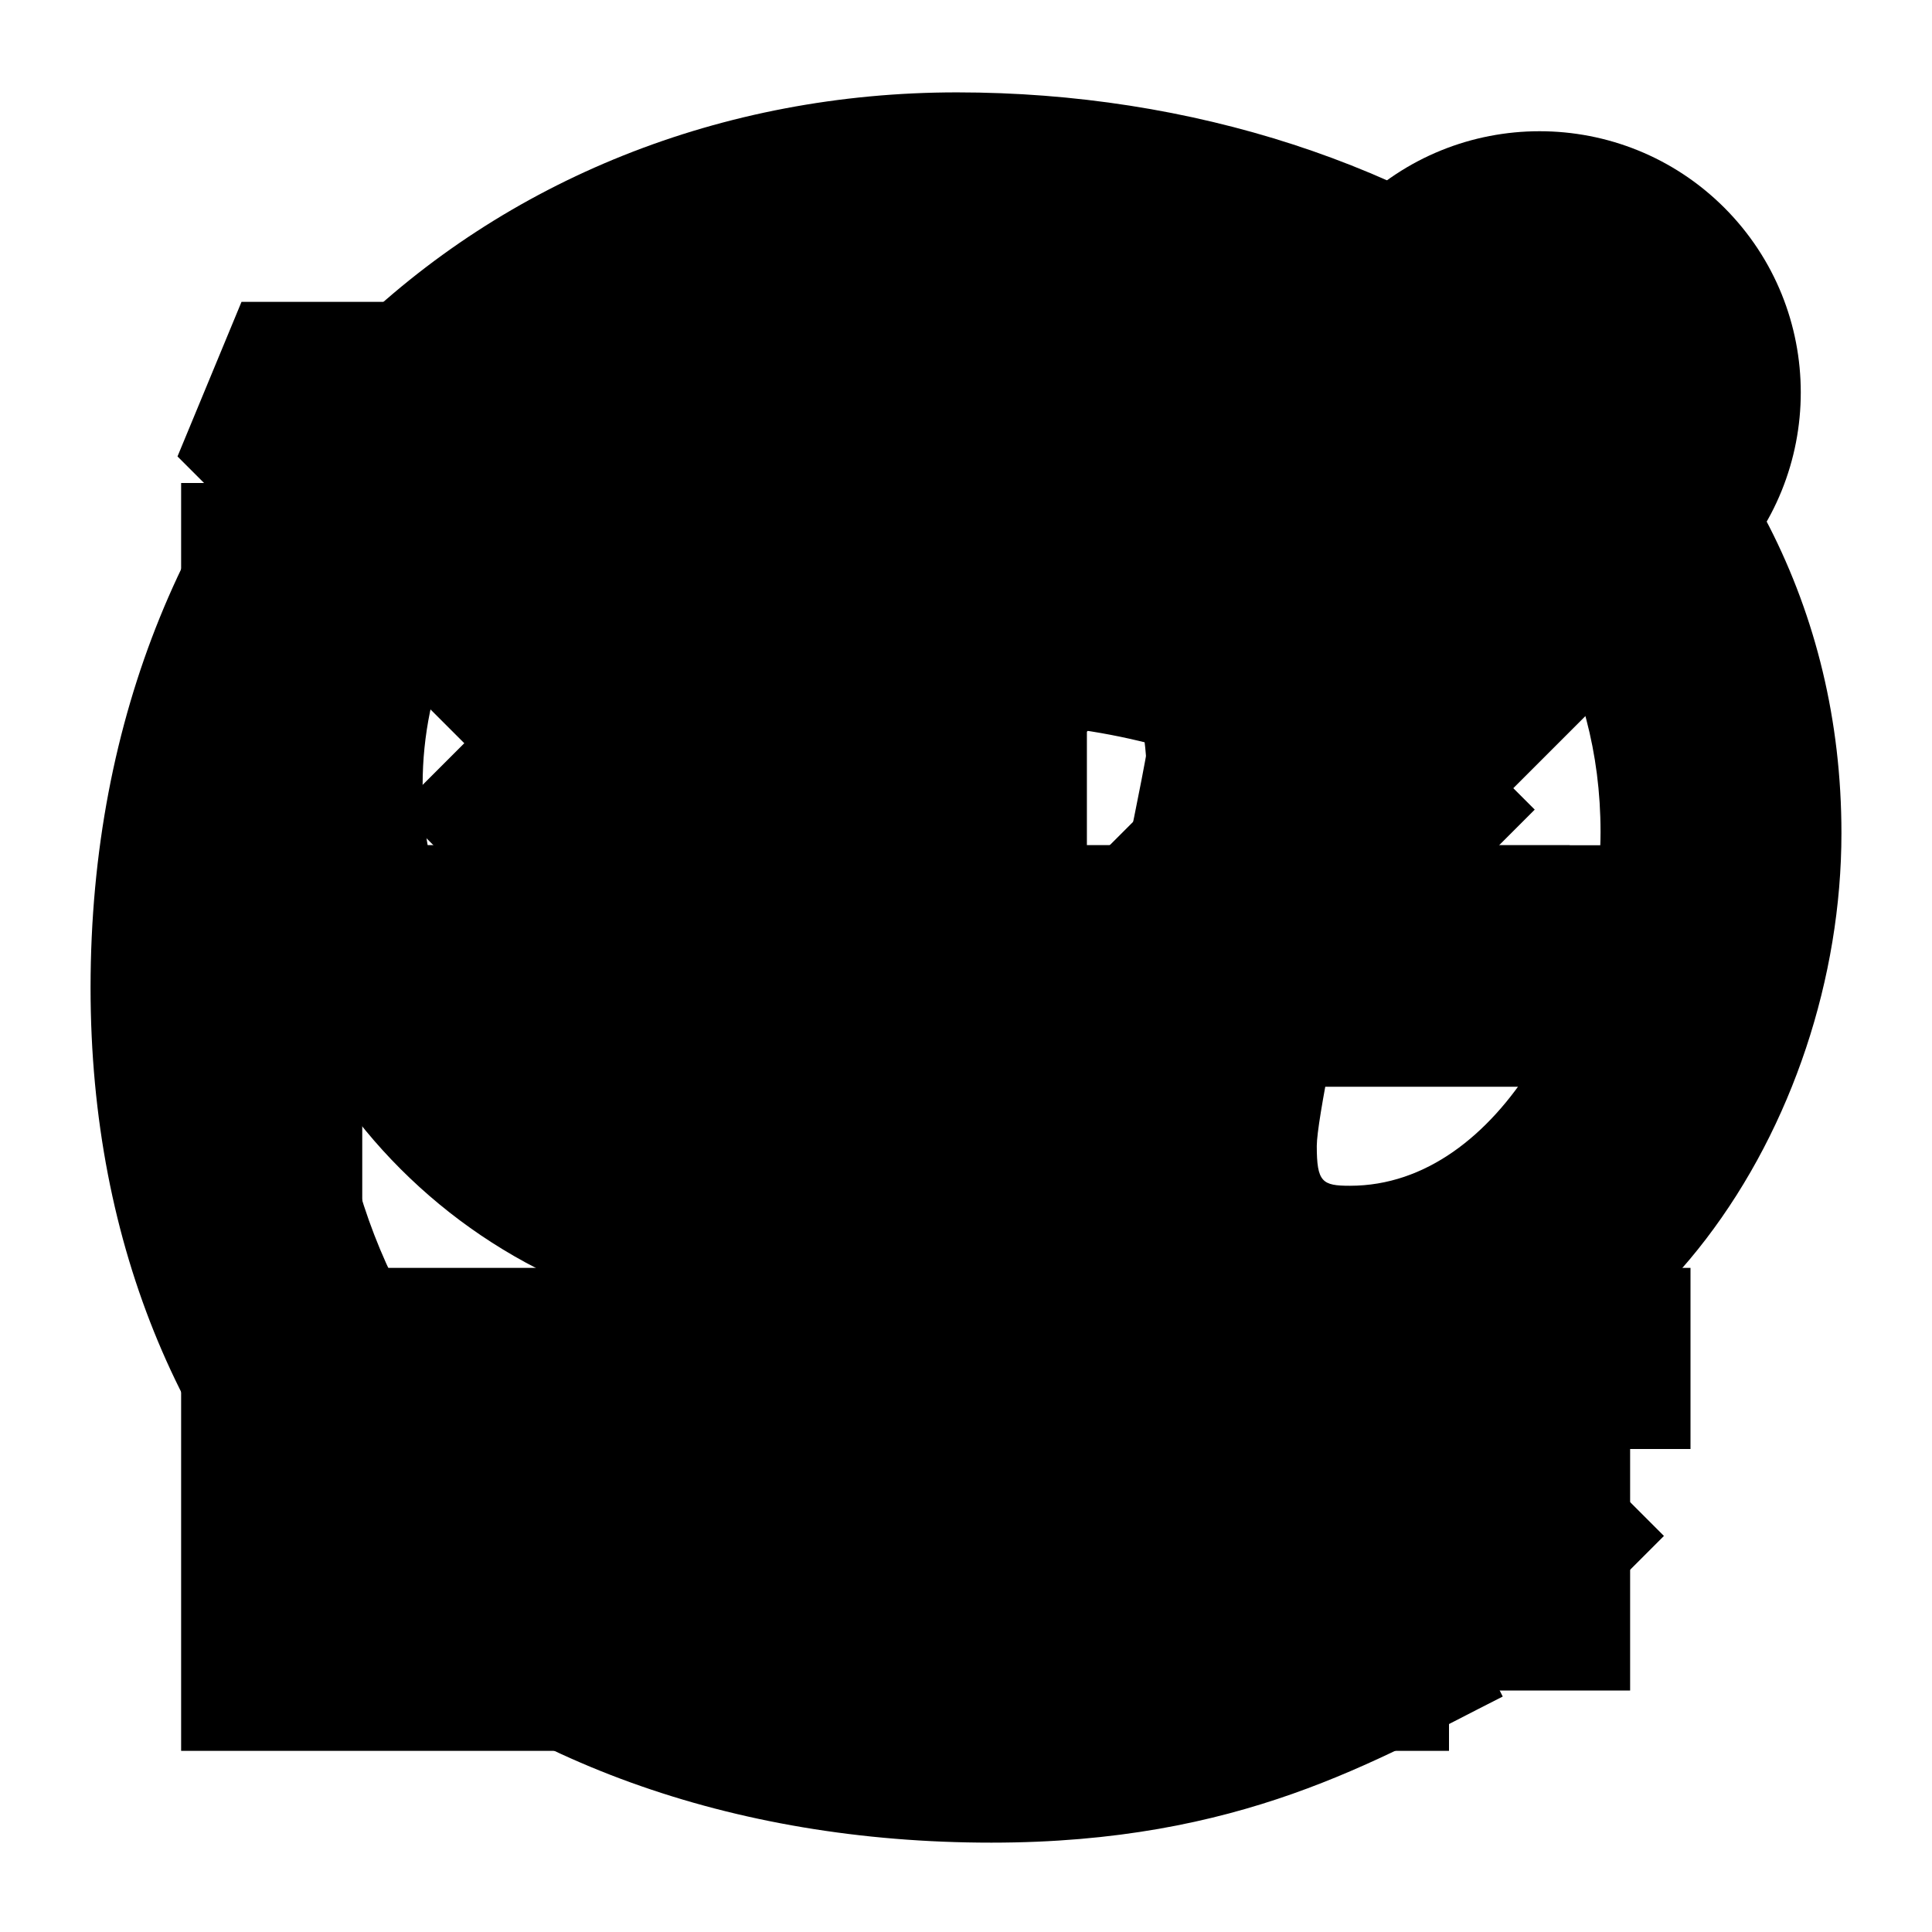
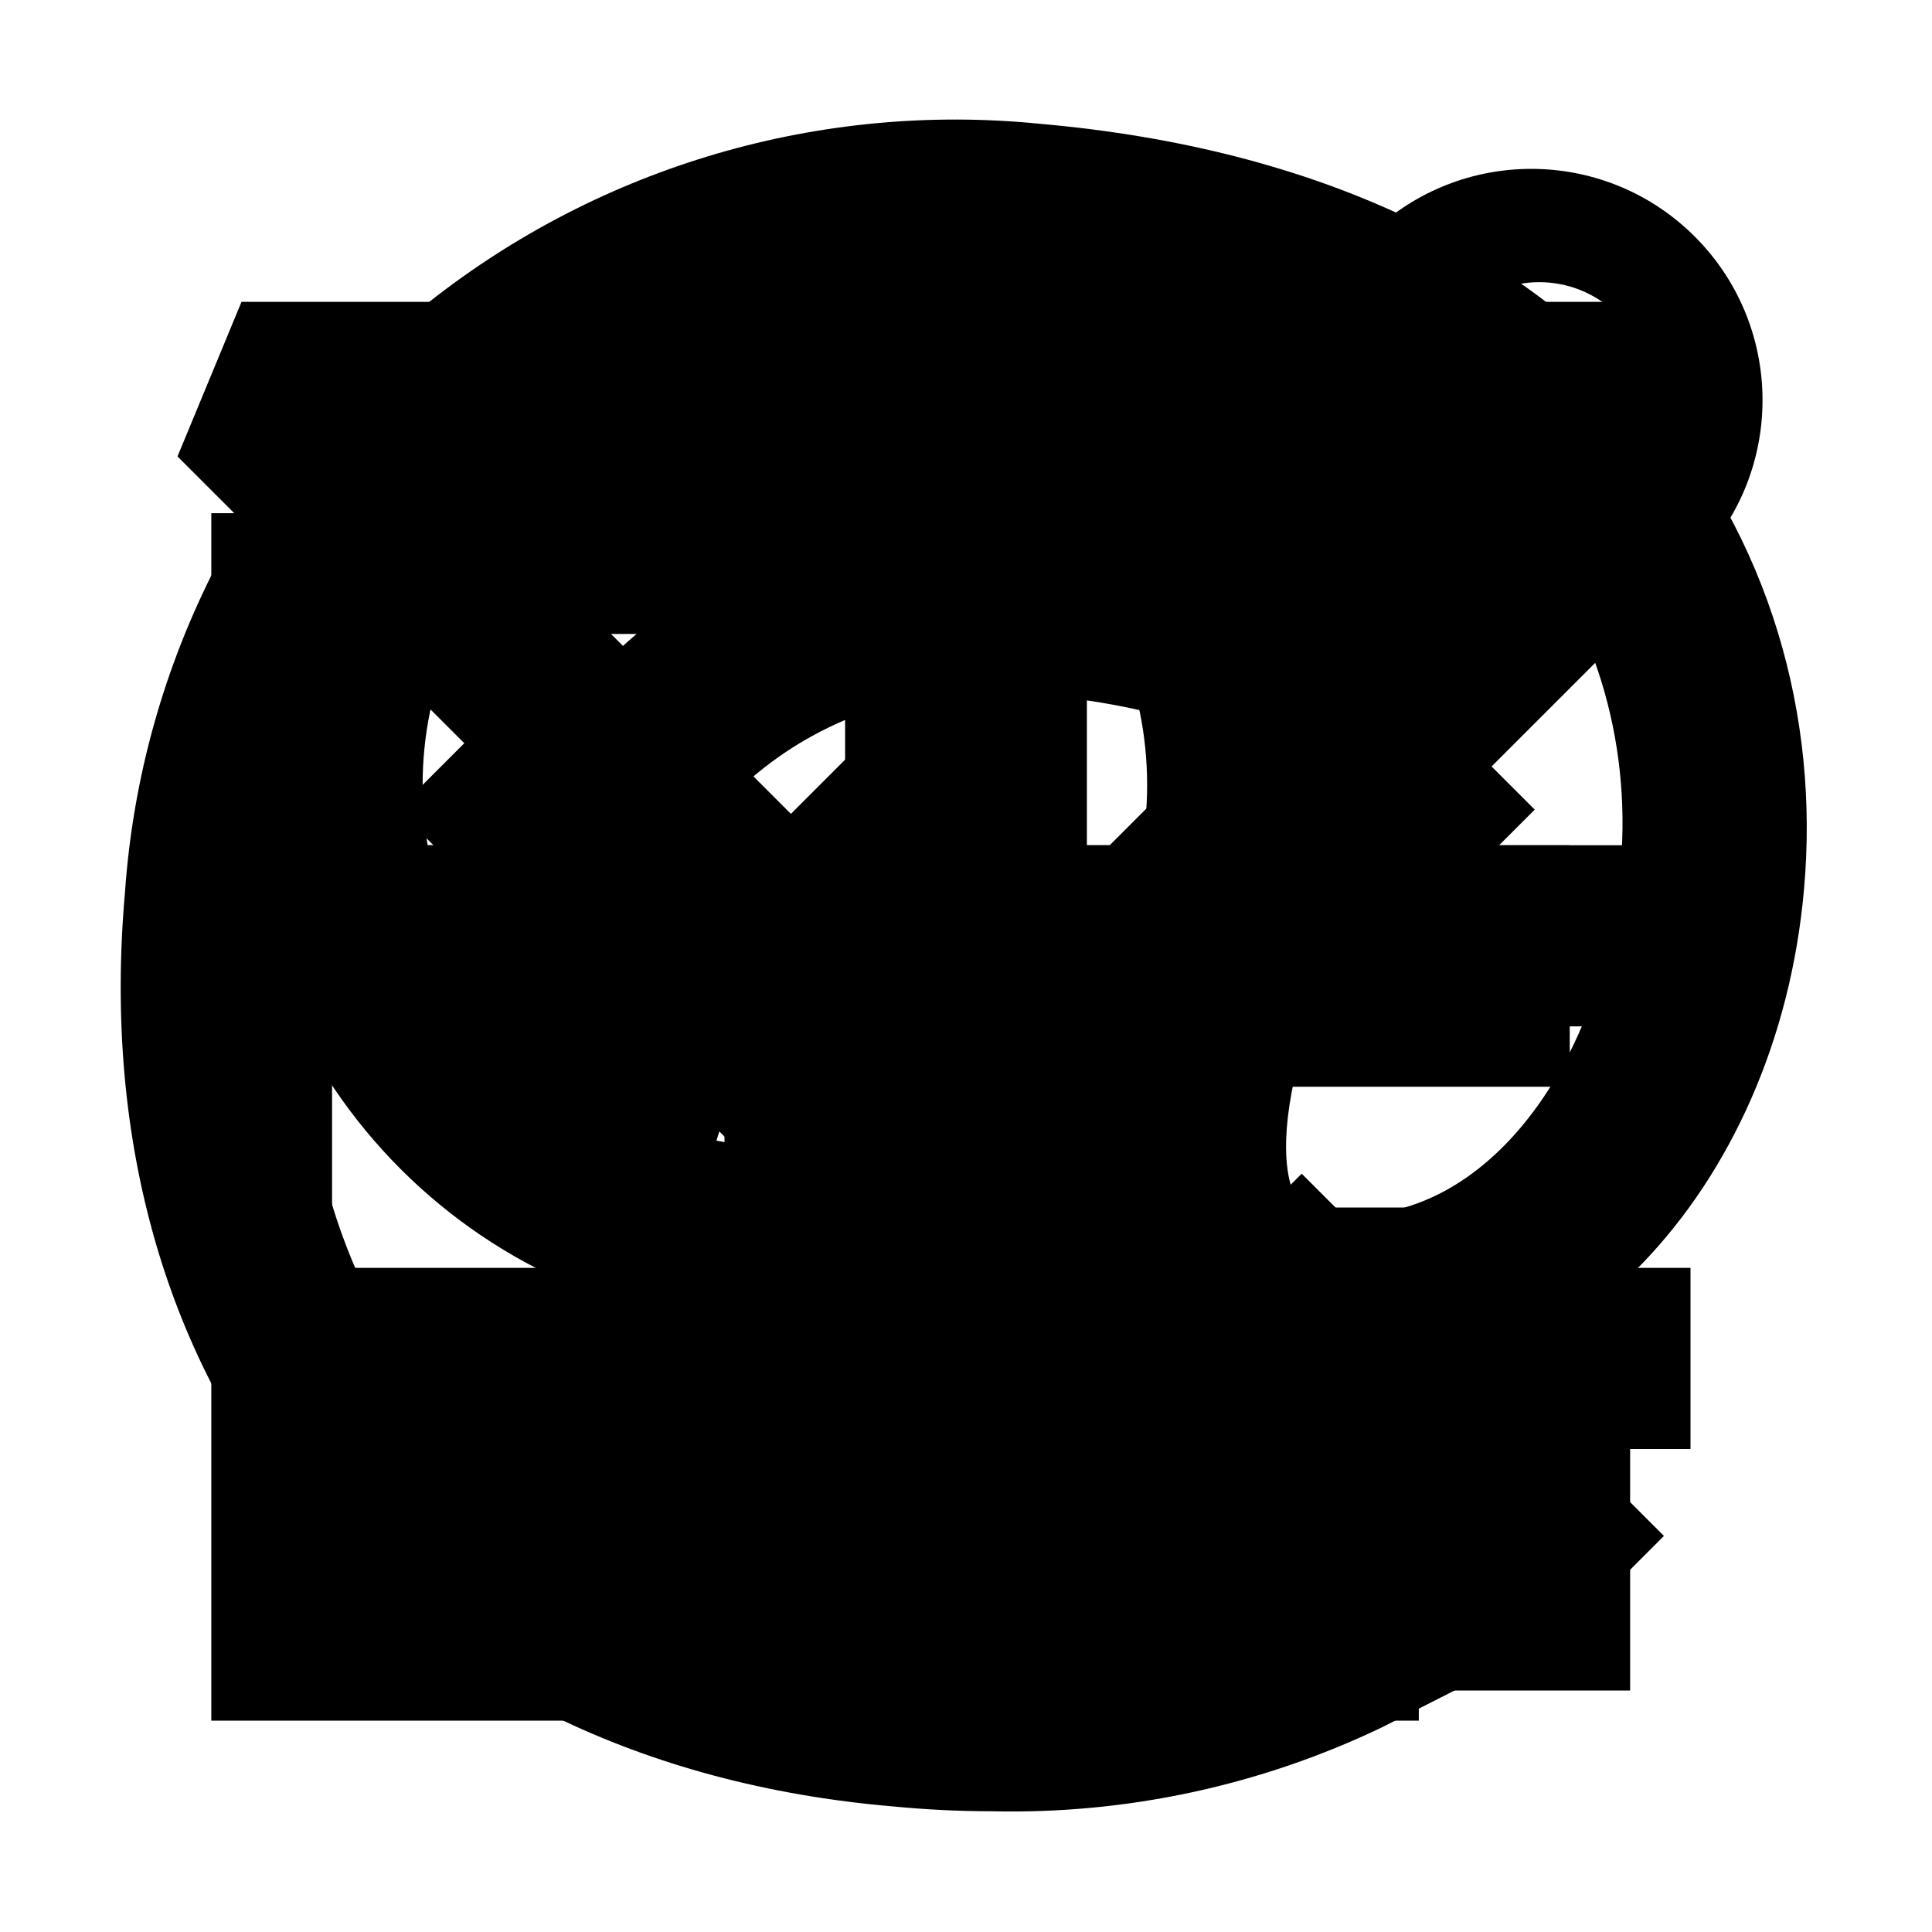
<svg xmlns="http://www.w3.org/2000/svg" viewBox="0 0 32 32">
  <g id="icn32">
    <g id="compose">
      <rect id="space" width="32" height="32" style="fill: none" />
-       <path d="M21,20h3v9H3V8H13v3H6V26H21ZM28.56,3.44a4.33,4.33,0,0,1,0,6.12l-10,10A10.81,10.81,0,0,1,10.5,23H9V21.5a10.81,10.81,0,0,1,3.44-8.06l10-10A4.33,4.33,0,0,1,28.56,3.44ZM23.38,10.5,21.5,8.62l-6.94,6.94a8,8,0,0,0-2.42,4.3,8,8,0,0,0,4.3-2.42Zm3.06-4.94a1.33,1.33,0,0,0-1.88,0l-.94.94L25.5,8.38l.94-.94A1.33,1.33,0,0,0,26.44,5.56Z" />
-     </g>
-     <g id="atsign">
-       <rect id="space-2" data-name="space" width="32" height="32" style="fill: none" />
-       <path d="M1.5,16.36C1.5,25,7.78,30.52,16.42,30.52c4.13,0,6.35-1.35,8.47-2.42l-1.8-3.57c-2,1-3.54,2-6.68,2-6.41,0-10.92-3.7-10.92-10.14,0-6.85,4.78-10.88,10.37-10.88,5.38,0,10.65,3,10.65,8.27,0,2.52-1.64,5.86-4.15,5.86-.46,0-.55-.06-.55-.66,0-.82,1.59-7.68,1.59-8a2,2,0,0,0-1.31-1.88A16.32,16.32,0,0,0,16.51,8c-5.59,0-9.21,4-9.21,8.51,0,3.54,2.31,6.62,6.78,6.62a7.64,7.64,0,0,0,4.48-1.4,4.41,4.41,0,0,0,3.81,1.92c4.86,0,8.13-5.06,8.13-9.85,0-7.49-6.87-12.27-14.65-12.27S1.5,7.31,1.5,16.36Zm17-1.66c-.3,1.19-1.4,4.39-4.52,4.39-1.87,0-2.71-1-2.71-2.62,0-2.36,1.86-4.49,5.21-4.49a10.76,10.76,0,0,1,2.54.33C18.87,13.15,18.71,13.9,18.54,14.7Z" />
+       <path d="M23.5,28.5H3.5V8.5H13v2H5.5v16h16V20h2Zm-13-6h-1v-1a10.21,10.21,0,0,1,3.29-7.71l10-10a3.83,3.83,0,0,1,5.41,5.41l-10,10A10.21,10.21,0,0,1,10.5,22.5Zm11-14.59-7.29,7.29a8.26,8.26,0,0,0-2.66,5.24,8.26,8.26,0,0,0,5.24-2.66l7.29-7.29ZM22.91,6.5,25.5,9.09l1.29-1.29a1.83,1.83,0,0,0-2.59-2.59Z" />
    </g>
    <g id="cross">
-       <rect id="space-3" data-name="space" width="32" height="32" style="fill: none" />
+       <rect id="space-2" data-name="space" width="32" height="32" style="fill: none" />
      <polygon points="14 26 18 26 18 18 26 18 26 14 18 14 18 6 14 6 14 14 6 14 6 18 14 18 14 26" />
    </g>
    <g id="search">
-       <rect id="space-4" data-name="space" width="32" height="32" style="fill: none" />
+       <rect id="space-3" data-name="space" width="32" height="32" style="fill: none" />
      <path d="M13,22a9,9,0,1,1,9-9A9,9,0,0,1,13,22ZM13,7a6,6,0,1,0,6,6A6,6,0,0,0,13,7ZM27.56,25.44l-6-6-2.12,2.12,6,6Z" />
    </g>
    <g id="downloads">
      <rect width="32" height="32" style="fill: none" />
      <path d="M27,28H5V24H27ZM16,22.83,6.59,13.41l2.83-2.83L14,15.17V4h4V15.17l4.59-4.59,2.83,2.83Z" />
    </g>
    <g id="menu">
-       <rect id="space-5" data-name="space" width="32" height="32" style="fill: none" />
+       <rect id="space-4" data-name="space" width="32" height="32" style="fill: none" />
      <path d="M28,17H4V14H28ZM28,7H4v3H28Zm0,14H4v3H28Z" />
    </g>
    <g id="filter">
      <rect width="32" height="32" style="fill: none" />
      <polygon points="15 27.83 12 27.83 12 16.62 2.94 7.56 4 5 28 5 29.06 7.56 20 16.62 20 23 17 23 17 15.38 24.38 8 7.62 8 15 15.38 15 27.83" />
    </g>
+     <g id="atsign">
+       <rect width="32" height="32" style="fill: none" />
+       <path d="M16.42,30q-.8,0-1.63-.08C6.45,29.21,1.33,23.12,2.07,14.78A13.91,13.91,0,0,1,7.11,5,14.07,14.07,0,0,1,17.22,2.05c9.45.83,13.17,7,12.66,12.68-.44,5-4,8.73-8.08,8.36A3.91,3.91,0,0,1,19,21.5a3.79,3.79,0,0,1-.31-.55,7.39,7.39,0,0,1-6.21,1.51,5.51,5.51,0,0,1-4.43-4,7.77,7.77,0,0,1,2.18-7.68c1.57-1.48,5.17-3.61,11.66-1.24a1.5,1.5,0,0,1,.95,1.74c-.2.88-.4,1.77-.58,2.59L22,15.14l-.08.38c-.29,1.37-.48,2.32-.48,2.34-.28,1.29-.06,1.79,0,1.94s.17.25.66.32c2.6.21,4.47-2.69,4.73-5.65C27.24,10.56,24.85,5.74,17,5a11.11,11.11,0,0,0-8,2.3A10.79,10.79,0,0,0,5.05,15C4.46,21.8,8.29,26.36,15.06,27a11.78,11.78,0,0,0,6.48-1.08l1.34-.67,1.35,2.68-1.34.68A14.2,14.2,0,0,1,16.42,30Zm.09-18.54A5.92,5.92,0,0,0,12.32,13,4.7,4.7,0,0,0,11,17.6,2.56,2.56,0,0,0,13,19.5c4.24.76,5.64-3.3,6-4.69l.33-1.57,0-.19h0l.24-1.11A11.74,11.74,0,0,0,16.51,11.48Z" />
+     </g>
+     <g id="arrow">
+       <rect id="space-5" data-name="space" width="32" height="32" style="fill: none" />
+       <g id="path">
+         <polygon points="16 22.12 7.94 14.06 10.06 11.94 16 17.88 21.94 11.94 24.06 14.06 16 22.12" />
+       </g>
+     </g>
  </g>
</svg>
